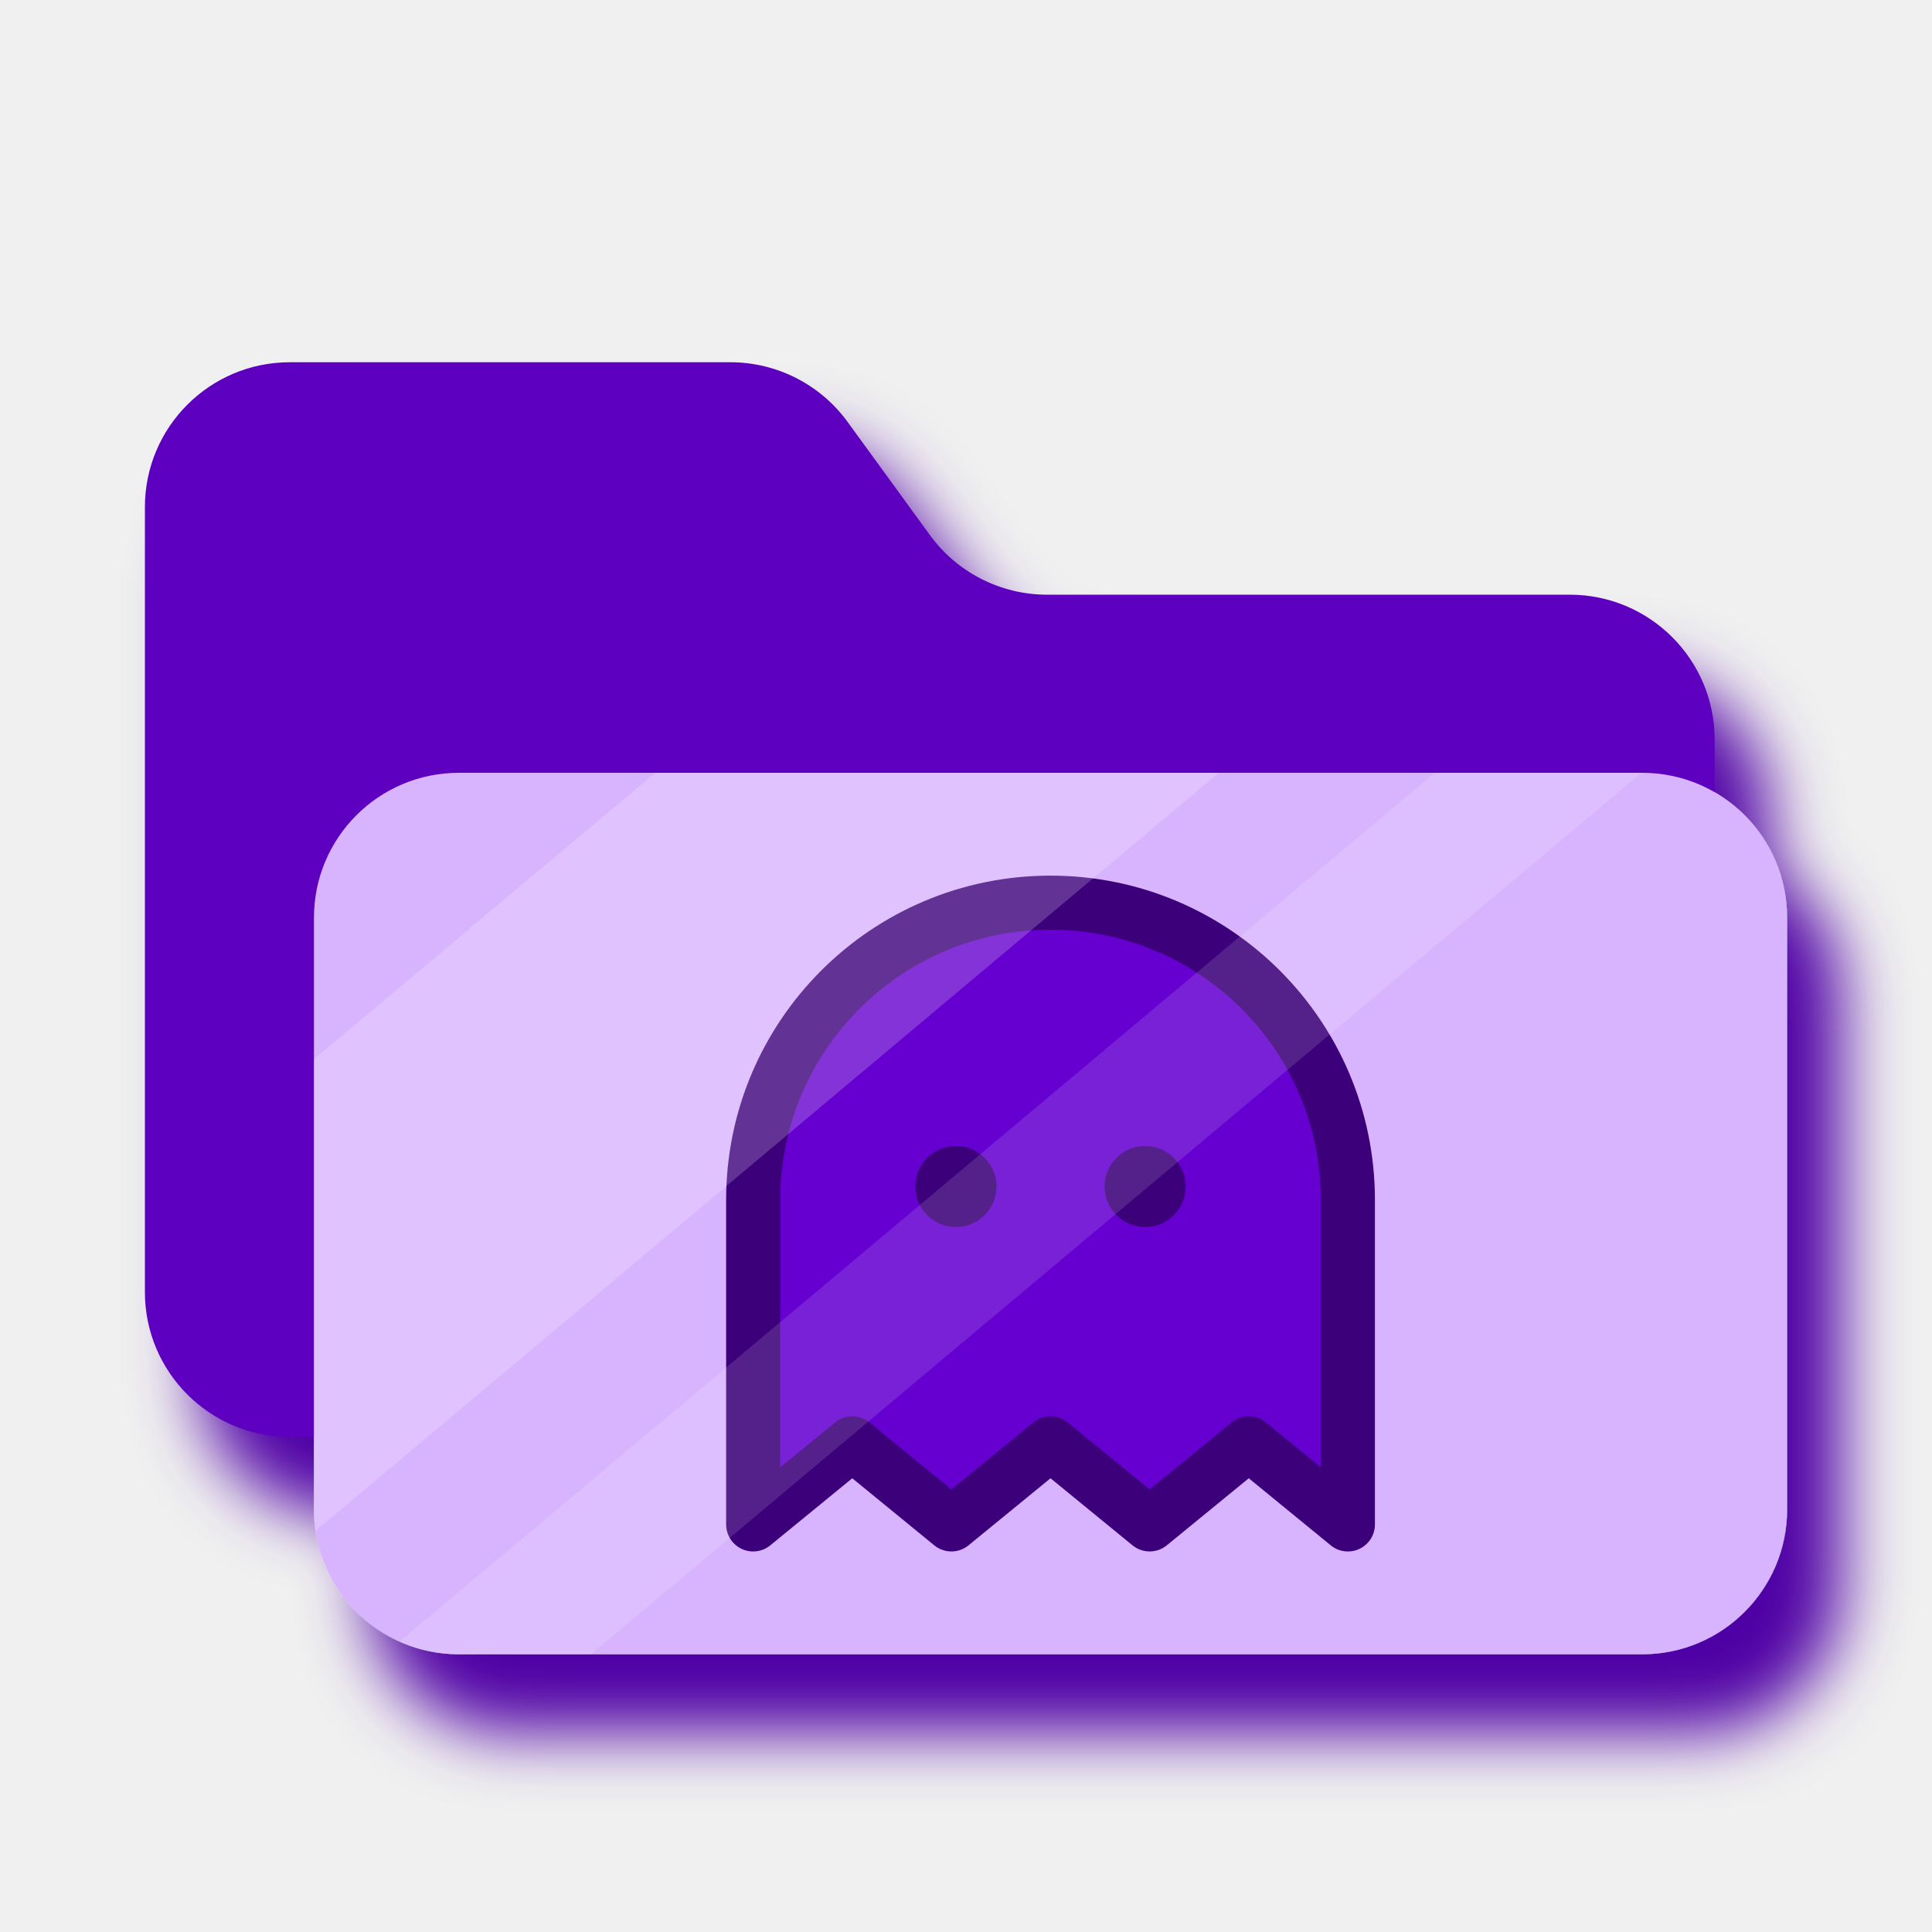
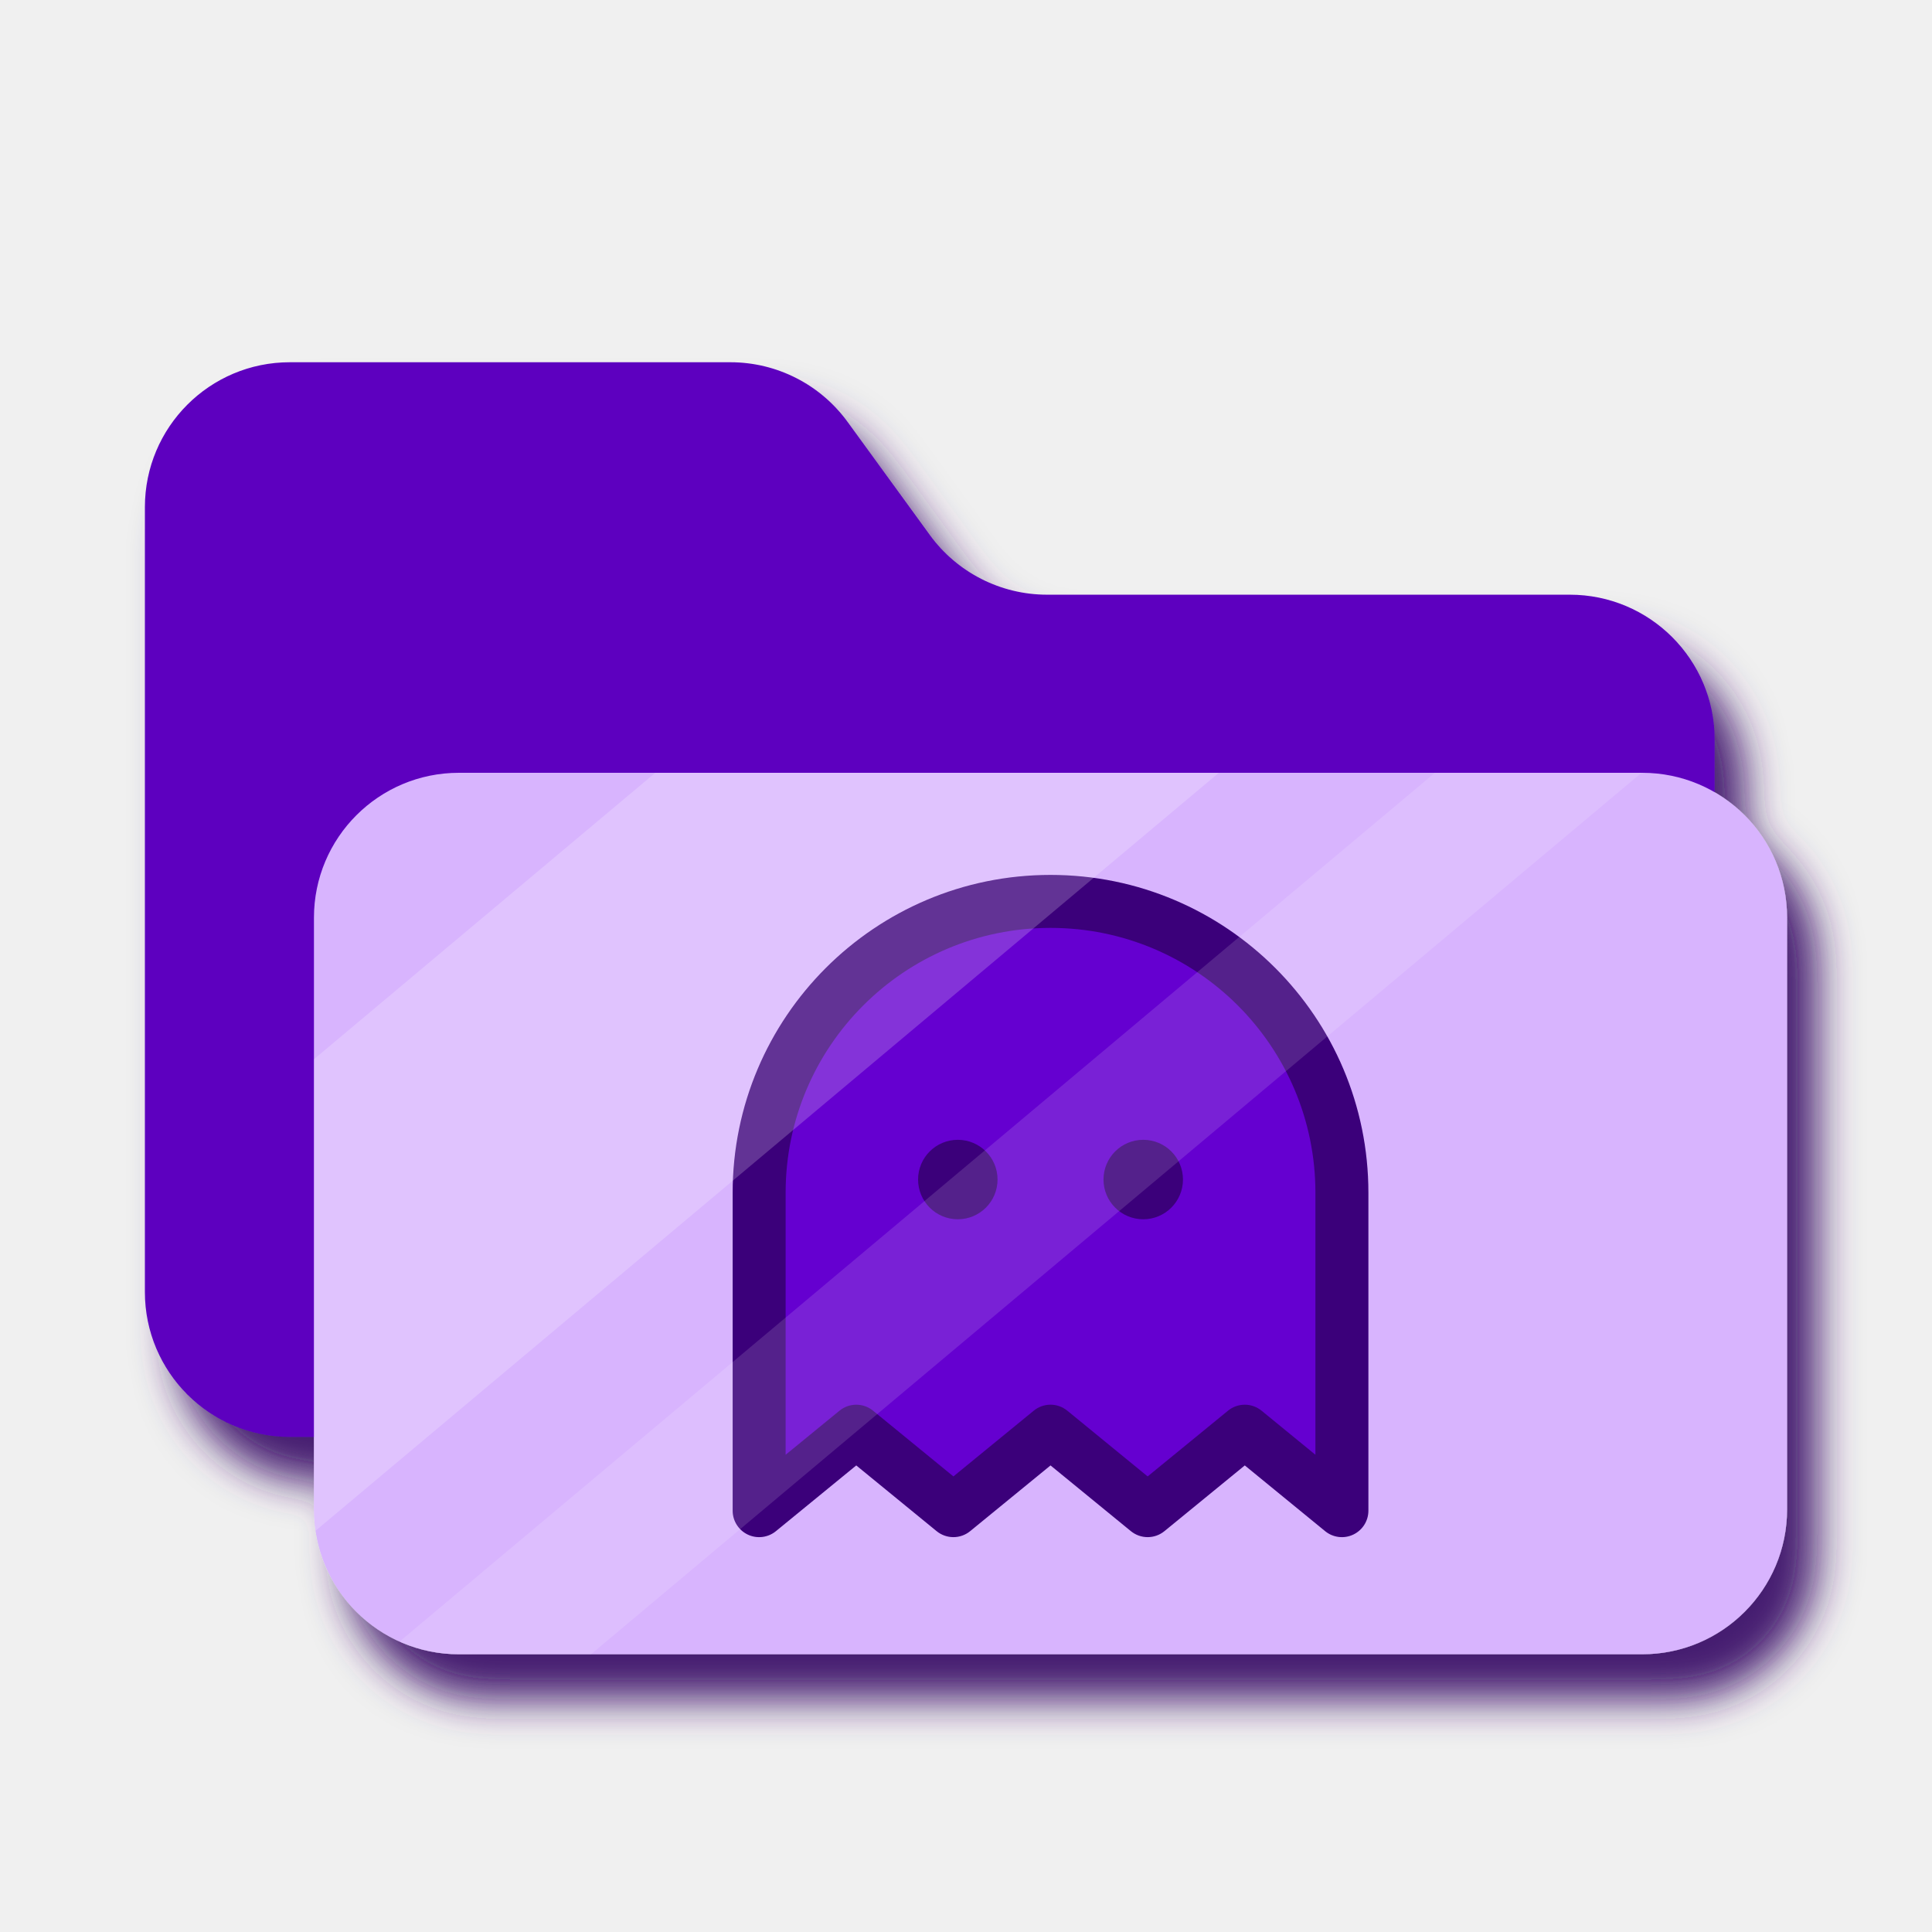
<svg xmlns="http://www.w3.org/2000/svg" viewBox="0 0 32 32">
  <defs>
    <filter id="sh" x="-25%" y="-25%" width="160%" height="160%" color-interpolation-filters="sRGB">
-       <feDropShadow dx="0.9" dy="1.3" stdDeviation="0.55" flood-color="#5000A5" flood-opacity="1" />
+       <feDropShadow dx="0.5" dy="0.75" stdDeviation="0.35" flood-color="#451D6F" flood-opacity="1" />
    </filter>
  </defs>
  <g filter="url(#sh)">
    <path d="M2.4 8.4a2.4 2.4 0 0 1 2.4-2.4h7.3a2.4 2.4 0 0 1 1.94.99l1.36 1.87a2.4 2.4 0 0 0 1.94.99H26a2.4 2.4 0 0 1 2.4 2.4v9.15A2.4 2.4 0 0 1 26 23.8H4.8a2.4 2.4 0 0 1-2.4-2.4Z" fill="#5D00BF" />
    <path d="M5.2 15.2a2.4 2.4 0 0 1 2.4-2.4H27.2a2.4 2.4 0 0 1 2.4 2.4v9.8a2.4 2.4 0 0 1-2.4 2.4H7.6a2.4 2.4 0 0 1-2.4-2.4Z" fill="#D8B4FE" />
-     <g transform="translate(17.4 20.324) scale(0.597)">
+     <g transform="translate(17.4 20.195) scale(0.585)">
      <g transform="translate(-12 -12) scale(0.09375)">
        <path d="M216 120v96l-29.33-24l-29.34 24L128 192l-29.33 24l-29.34-24L40 216v-96a88 88 0 0 1 176 0" fill="#6500D0" />
        <path d="M112 116a12 12 0 1 1-12-12a12 12 0 0 1 12 12m44-12a12 12 0 1 0 12 12a12 12 0 0 0-12-12m68 16v96a8 8 0 0 1-13.07 6.19l-24.26-19.85l-24.27 19.85a8 8 0 0 1-10.13 0L128 202.34l-24.27 19.85a8 8 0 0 1-10.13 0l-24.27-19.85l-24.26 19.85A8 8 0 0 1 32 216v-96a96 96 0 0 1 192 0m-16 0a80 80 0 0 0-160 0v79.12l16.27-13.31a8 8 0 0 1 10.13 0l24.27 19.85l24.26-19.85a8 8 0 0 1 10.14 0l24.26 19.85l24.27-19.85a8 8 0 0 1 10.13 0L208 199.12Z" fill="#3B007A" />
      </g>
    </g>
  </g>
  <clipPath id="fc">
    <path d="M5.2 15.2a2.4 2.4 0 0 1 2.4-2.4H27.2a2.4 2.4 0 0 1 2.4 2.4v9.8a2.4 2.4 0 0 1-2.4 2.4H7.6a2.4 2.4 0 0 1-2.4-2.4Z" />
  </clipPath>
  <g clip-path="url(#fc)">
    <g transform="rotate(-40 17.4 20.1)">
      <rect x="-8.6" y="10.3" width="52" height="6" fill="#FFFFFF" opacity="0.2" />
      <rect x="-8.6" y="18.6" width="52" height="2.2" fill="#FFFFFF" opacity="0.13" />
    </g>
  </g>
</svg>
